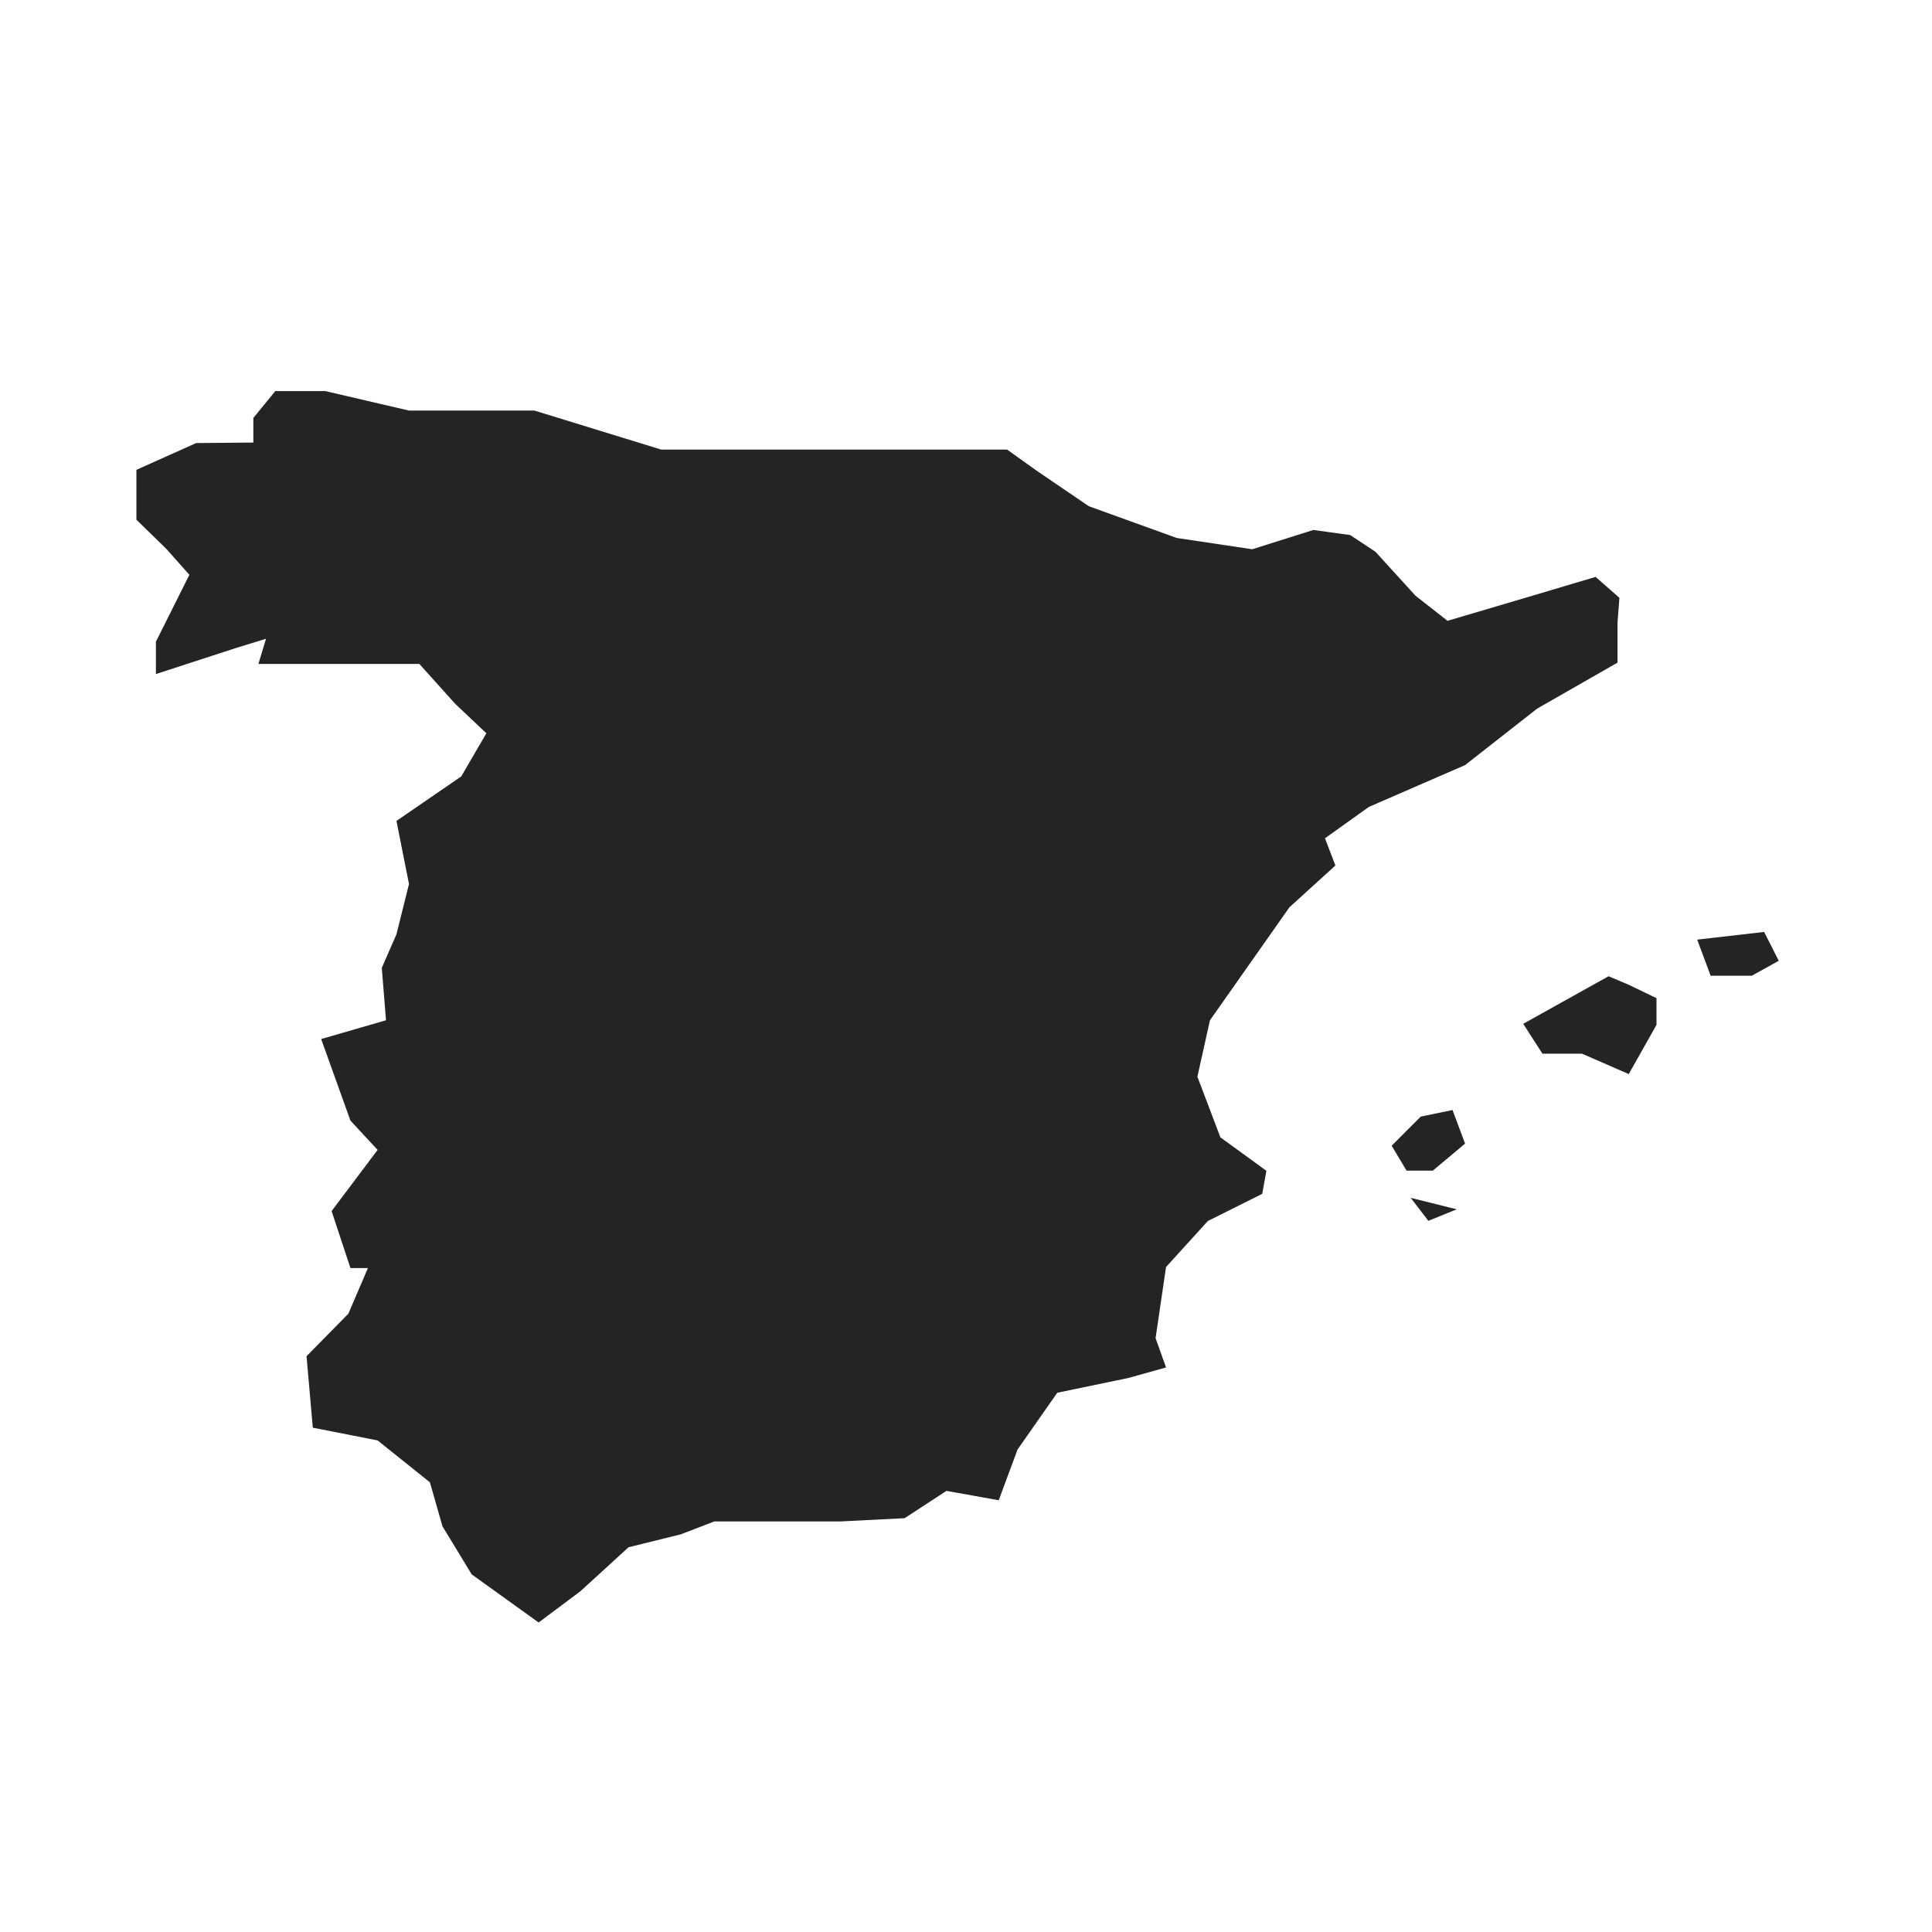
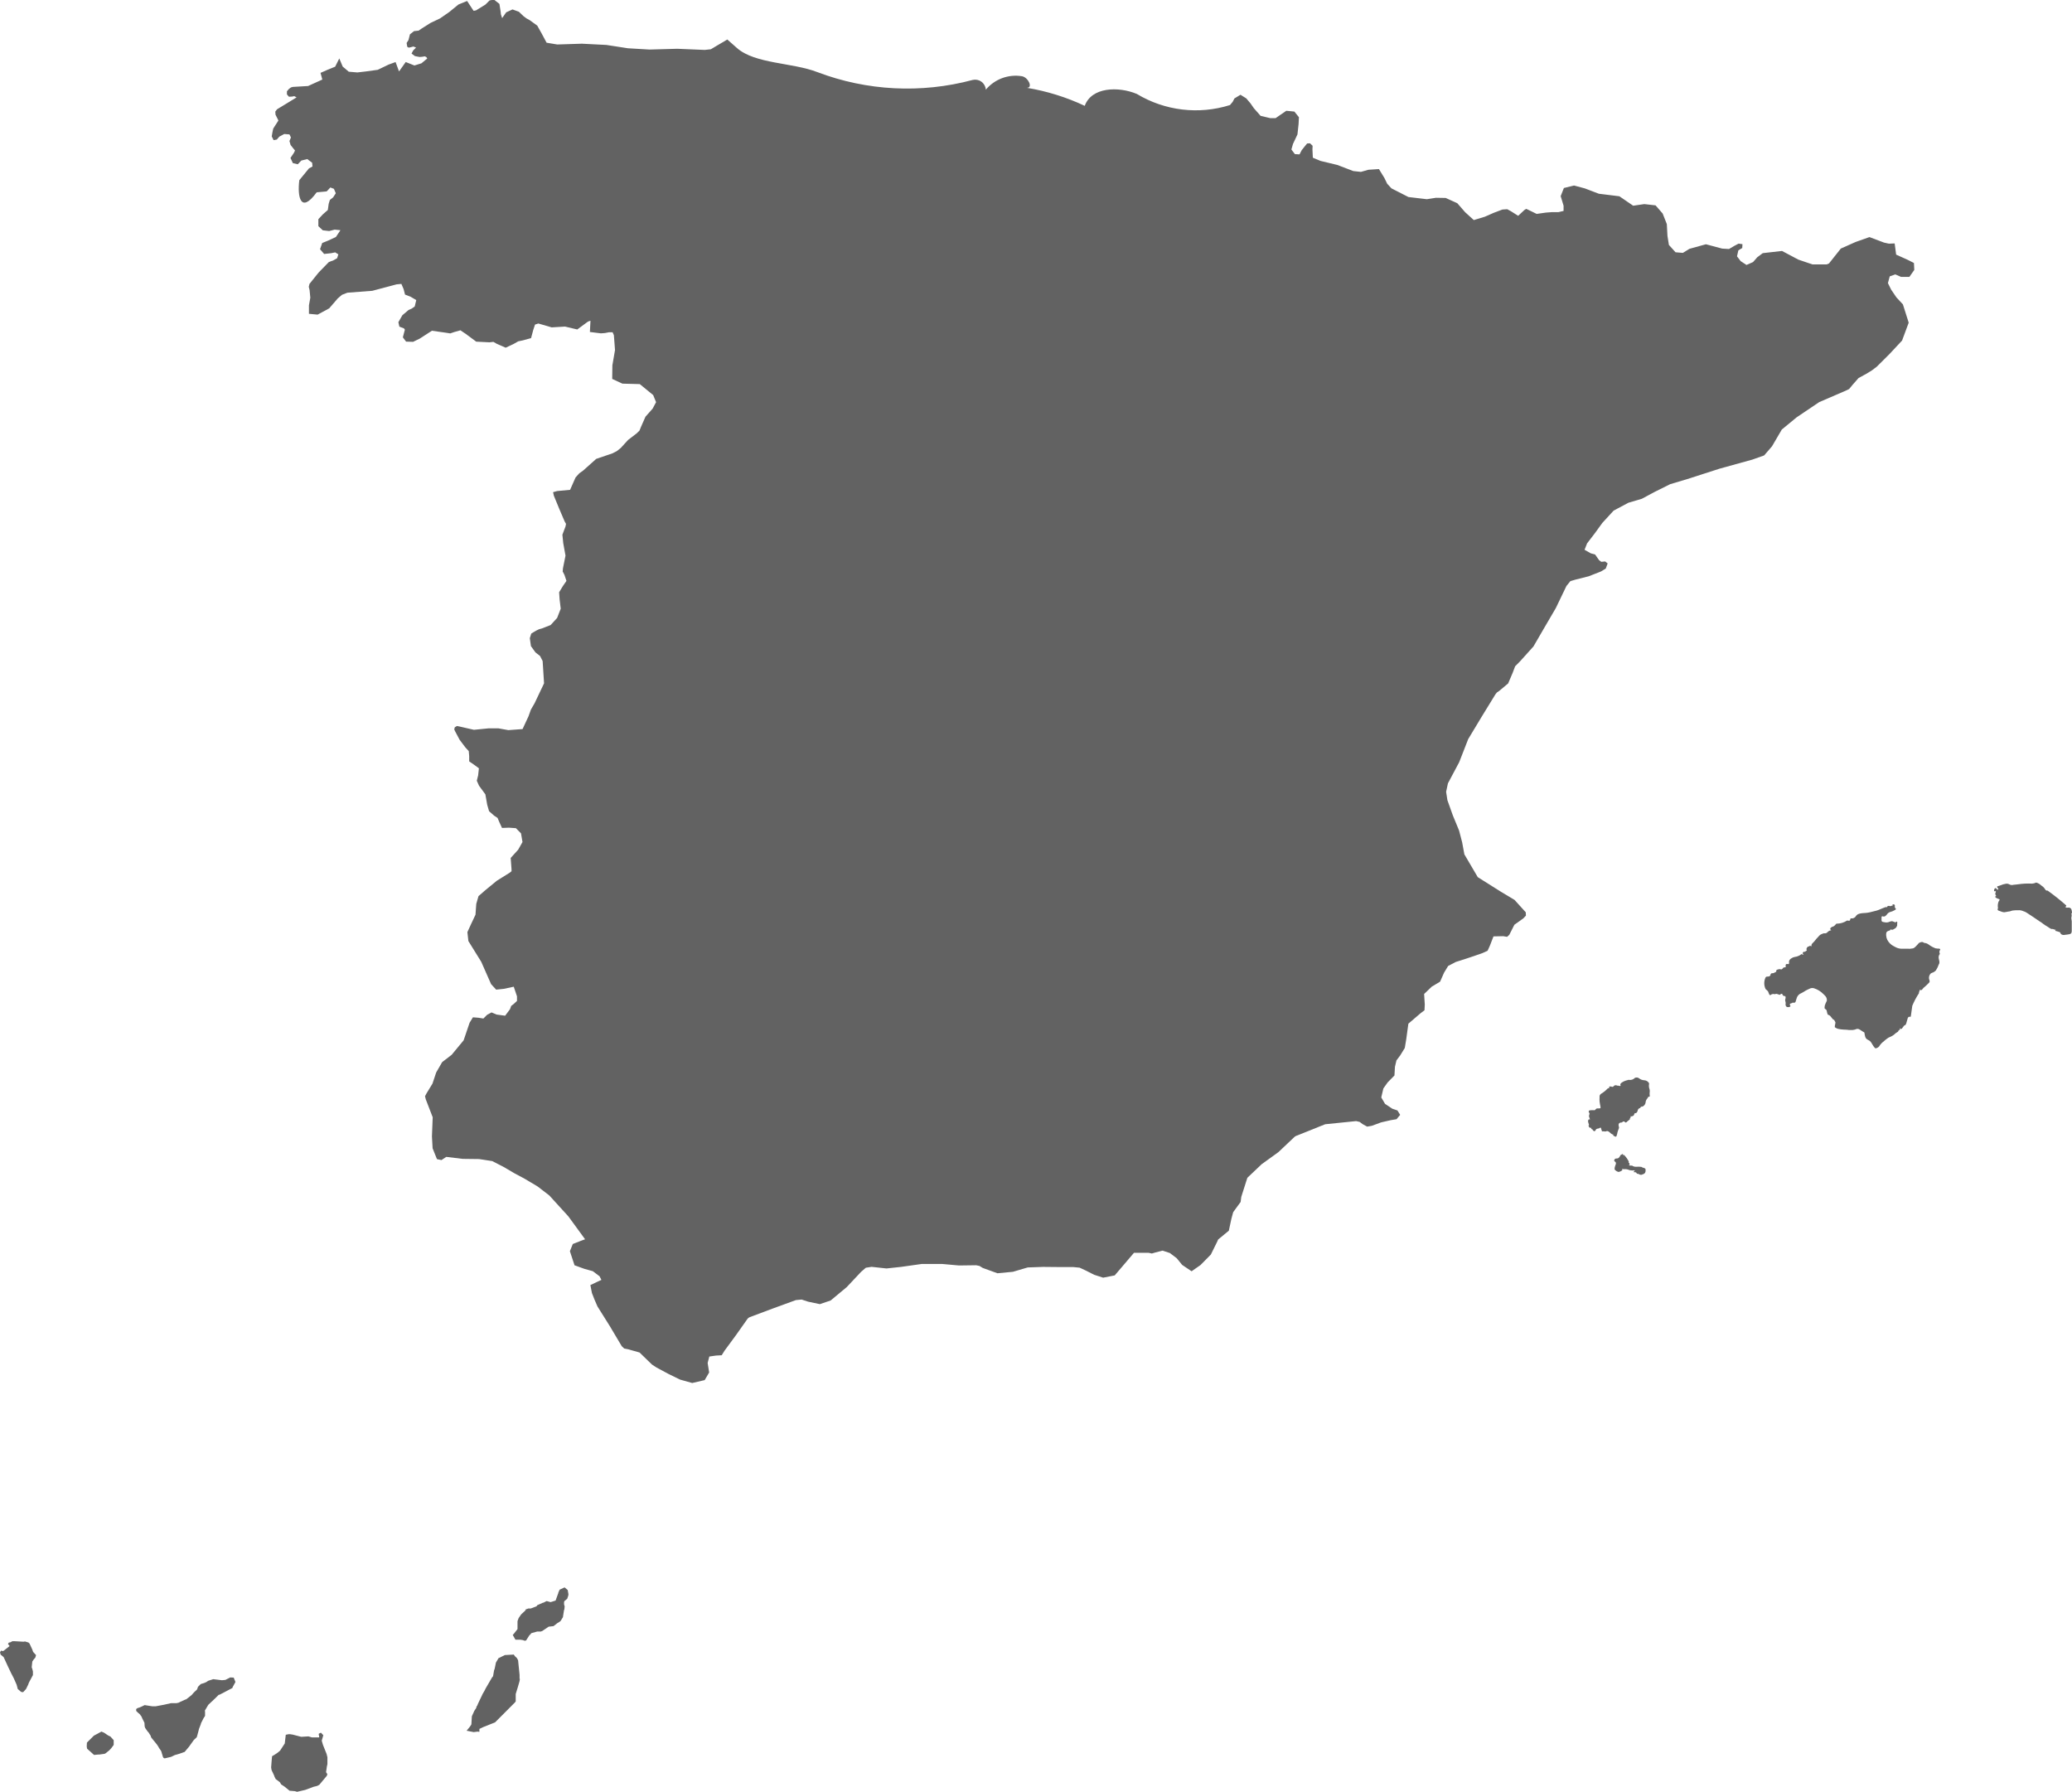
- <svg xmlns="http://www.w3.org/2000/svg" height="300px" width="300px" fill="#242424" version="1.1" x="0px" y="0px" viewBox="0 0 99.137 87" enable-background="new 0 0 99.137 87" xml:space="preserve">
-   <polygon points="67.393,21.126 64.256,22.115 60.381,21.536 55.868,19.906 53.183,18.077 51.677,17 46.333,17 41.054,17 33.926,17   27.425,15 20.991,15 16.694,14 14.127,14 13,15.378 13,16.64 10.066,16.666 7,18.041 7,20.6 8.539,22.1 9.718,23.426 8,26.86   8,28.519 12.11,27.182 13.65,26.708 13.26,28 15.711,28 21.519,28 23.347,30.035 24.957,31.559 23.669,33.771 20.343,36.056   20.987,39.292 20.343,41.875 19.591,43.596 19.807,46.284 16.48,47.248 17.982,51.433 19.377,52.936 17.016,56.075 17.982,59   18.879,59 17.875,61.343 15.729,63.524 16.051,67.19 19.377,67.844 22.06,69.994 22.704,72.25 24.206,74.719 27.64,77.187   29.786,75.579 32.254,73.325 34.937,72.662 36.653,72 43.165,72 46.419,71.834 48.565,70.433 51.248,70.914 52.214,68.31   54.252,65.398 57.9,64.64 59.833,64.1 59.296,62.596 59.833,58.946 61.979,56.585 64.769,55.189 64.983,54.009 62.622,52.292   61.442,49.18 62.086,46.286 66.164,40.488 68.524,38.342 67.988,36.947 70.241,35.337 75.178,33.191 78.874,30.294 83,27.933   83,25.879 83.097,24.606 81.874,23.534 78.633,24.5 74.276,25.787 72.634,24.5 70.58,22.246 69.284,21.387 " />
-   <polygon points="82.54,44.026 78.161,46.466 79.148,48 81.178,48 83.576,49.045 85,46.521 85,45.15 83.562,44.458 " />
-   <polygon points="87.778,44 89.89,44 91.274,43.232 90.523,41.752 87.089,42.147 " />
-   <polygon points="72.902,51.228 71.411,52.721 72.173,54 73.523,54 75.178,52.614 74.534,50.891 " />
-   <polygon points="72.388,55.396 73.294,56.576 74.749,55.985 " />
+ <svg xmlns="http://www.w3.org/2000/svg" width="71.599" height="61.908" viewBox="0 0 71.599 61.908">
+   <defs>
+     <style>.a{fill:#626262;}</style>
+   </defs>
+   <g transform="translate(-650.188 -85.179)">
+     <g transform="translate(650.188 140.037)">
+       <path class="a" d="M680.359,422.565l.455-.238.006-.027.095-.174,0-.014-.057-.143-.121-.006-.169.087-.017,0-.1.01-.3-.037-.179.058-.058.041-.089.039,0,0-.006,0-.1.031-.095.094-.033.093h0l-.112.106,0,0-.051.059-.017.021-.2.159-.018,0-.185.084-.053.027-.017.005-.057.011-.037,0-.092,0-.055,0-.25.056-.282.053-.037,0-.079,0-.005,0-.1-.015-.163-.026-.124.06-.079.032-.035.007-.055.036,0,.015,0,.051.077.076.013.006.051.051.005.016.019.017h0l.034.059,0,.011.086.173.008.126.018.055.09.129.018.011h0l.086.138,0,.018.018.037h0l.179.22.041.056h0l.052.089.069.1.06.2.021.035.038.017.22-.051.125-.061h0l.168-.049.18-.064.149-.178.078-.108.089-.125,0,0,.1-.094h0l.022-.073.051-.19h0l0-.012.072-.186,0-.016.05-.1.035-.071h0l.058-.091h0l0-.141-.007-.04.118-.2h0l.235-.221.04-.04.089-.089Z" transform="translate(-672.782 -418.861)" />
+       <path class="a" d="M745.7,418.215l0-.046,0-.089h0l-.051-.5-.038-.074-.005-.005-.07-.067-.036-.053h0l-.308.017-.22.108-.089.152-.044.214-.021.058-.034.2-.036.043-.222.382h0l-.038.077-.059.1-.165.346-.03.075-.019.016-.012.055-.069.106-.084.187,0,.016-.014.244-.007.03-.051.073h0l-.108.132.243.048.133-.017.066.007v-.1l.141-.067.4-.159.687-.689.027-.036.009.005-.009-.005v-.255l.073-.239.058-.2.013-.083Z" transform="translate(-727.746 -415.069)" />
+       <path class="a" d="M706.529,434.237l.021-.092,0-.236-.028-.114-.127-.318-.041-.142.054-.188-.082-.088-.075.036v.035l.014.056,0,.036h-.252l-.119-.035-.249.015-.294-.076-.091-.014h-.055l-.094.02,0,0-.035.3-.163.249-.082.069-.1.067-.093.055-.015.154-.018.234.015.09.059.126.035.076,0,.011h0l.049.1.077.056h0l.069.054.041.072.111.073.183.148.018,0,.166.014.073.022.281-.065.286-.107.13-.032h0l.073-.039.257-.308.021-.057-.046-.071.027-.183Z" transform="translate(-695.236 -428.048)" />
+       <path class="a" d="M753.728,405.585h0l.056-.07.2-.056.017,0h.11l.054-.021.166-.112.053-.036.168-.019.127-.1h0l.056-.033.05-.036.017-.018.077-.127h0l0-.017.035-.222h0l.011-.02h0l.011-.107-.021-.074v-.076h0l.013-.036.081-.066.013-.007.038-.111h0l.007-.053h0l-.025-.144-.109-.091h0l-.171.079-.046.105h0l0,.014-.034.092h0l-.059.165h0l-.173.054-.135-.037-.041.019-.069.037h-.018l-.2.089-.023.037h0l-.2.075-.083,0-.095.034-.011.011.021.007-.159.148-.015.02-.075.109-.04.107v.19l0,.007,0,.006,0,.073-.127.162-.038.04.093.164.165,0,.095.014.052.022.054-.006.128-.2Z" transform="translate(-735.424 -403.942)" />
+       <path class="a" d="M650.594,415.826l.069.135.1.225.039.149.117.1.056.008.013,0,.1-.109.073-.149.025-.07.14-.262,0-.015v-.11l-.023-.091-.02-.053h0l.022-.2.051-.076h0l.051-.056h0l.027-.089-.1-.109-.034-.092-.092-.2-.037-.034-.118-.037h0L651,414.7l-.316-.018-.035,0-.05.005h0l-.021.019h0l-.038.016h-.009l-.039.01-.029.043h0l.057.075-.215.169-.063,0,0-.015-.01,0-.043.055.018.083,0,0,.107.091.144.313.02.042.114.238Z" transform="translate(-650.188 -412.832)" />
+       <path class="a" d="M668.108,432.835l-.264.143-.239.238-.007.133.012.078.241.216.147-.014.037,0,.181-.025h0l.03-.015.136-.109.072-.08.007-.01.069-.093,0-.018v-.128l0-.018-.115-.127-.049-.022h0l-.021-.011-.055-.035-.091-.062-.088-.038Z" transform="translate(-664.601 -427.863)" />
+     </g>
+     <path class="a" d="M1005.937,268.246c-.021-.018-.066-.033-.043-.07s.058-.023.09-.007a.184.184,0,0,0,0-.05c.013-.052.063-.076.093-.116a2.4,2.4,0,0,1,.174-.2.192.192,0,0,1,.069-.05c.034-.008.062-.032.1-.035a.117.117,0,0,0,.123-.045.215.215,0,0,1,.126-.059c-.016-.015-.037-.023-.039-.046.007-.041.04-.058.072-.075.068-.008.1-.065.142-.106.009,0,0,0,.006,0a.666.666,0,0,0,.363-.108.041.041,0,0,1,.013,0c.085.013.085.013.106-.07a.04.04,0,0,1,.017-.006.163.163,0,0,0,.173-.082c.014-.025.042-.039.062-.059a.486.486,0,0,1,.14-.037.34.34,0,0,1,.065-.005,1.169,1.169,0,0,0,.288-.046c.054-.013.107-.025.16-.04a1.226,1.226,0,0,0,.136-.052.711.711,0,0,0,.1-.041c.033-.009.063-.033.1-.026.008,0,0,0,.006,0a.106.106,0,0,0,.025.016c-.007-.007-.017-.012-.013-.024a.08.08,0,0,1,.045-.034.087.087,0,0,1,.038,0c.045.028.081-.02.123-.014,0-.009-.016-.009-.018-.019s.007-.016.018-.016c.036-.015.057,0,.069.034a.115.115,0,0,0,.04.123c-.022.035-.063.042-.094.062s-.077.028-.115.042a.2.2,0,0,0-.105.082.323.323,0,0,1-.03.034.192.192,0,0,1-.044.033.077.077,0,0,1-.069,0c-.023-.009-.038,0-.044.021a.1.1,0,0,0,0,.033c-.006.133-.006.133.125.153a.245.245,0,0,0,.153-.022.27.27,0,0,1,.089-.018l.125.045c0-.027.017-.049.048-.019.013.031-.008.063,0,.094a.081.081,0,0,1,0,.028.356.356,0,0,1-.028.059.167.167,0,0,1-.031.034.442.442,0,0,1-.072.042.114.114,0,0,1-.054.015.032.032,0,0,1-.029-.019l-.02.018a.04.04,0,0,1-.025.025c-.014,0-.029.007-.043.013l-.016.006a.094.094,0,0,0-.058.064.394.394,0,0,0,.077.307.588.588,0,0,0,.108.108c.017.011.035.02.052.032a.281.281,0,0,0,.045.025l.033.017a.455.455,0,0,0,.2.057h.2a.7.7,0,0,0,.213-.013.236.236,0,0,0,.09-.066,1.092,1.092,0,0,0,.092-.1.087.087,0,0,1,.029-.026c.054-.024.108-.047.16,0l.038.008a.251.251,0,0,1,.127.053.956.956,0,0,0,.245.133l.019,0a.317.317,0,0,0,.088.007.073.073,0,0,1,.038.012.029.029,0,0,1,.009.027.119.119,0,0,0-.015.13.054.054,0,0,1,0,.018.192.192,0,0,0-.035.161c.014.068.045.136,0,.2a.9.9,0,0,1-.1.206.268.268,0,0,1-.1.071.235.235,0,0,0-.075.033.213.213,0,0,0-.049.228c.01.033.018.065-.012.093l-.02.02c-.047.046-.094.094-.145.136-.037.022-.053.064-.086.091l-.017.008c-.024.005-.038,0-.032-.028a.3.3,0,0,0-.052.141,2.576,2.576,0,0,0-.227.429c-.008.055-.018.11-.023.166s-.02.133-.029.2a.048.048,0,0,1-.01.017c-.075-.021-.094.026-.107.086-.007.034-.022.067-.029.1a.234.234,0,0,1-.031.082.07.07,0,0,1-.05.03l-.067.089a.05.05,0,0,1-.036.031c-.021,0-.034-.021-.055-.018,0,.016.023.028.008.046a.031.031,0,0,1-.015.01c-.023,0-.039,0-.03.028-.023.045-.075.055-.107.086a.557.557,0,0,1-.18.12.373.373,0,0,0-.115.065.9.9,0,0,0-.109.091.563.563,0,0,0-.14.143.167.167,0,0,1-.033.045.214.214,0,0,1-.1.053.054.054,0,0,1-.035-.013.753.753,0,0,1-.086-.12.553.553,0,0,0-.065-.1.247.247,0,0,0-.086-.06.169.169,0,0,1-.1-.12.619.619,0,0,1-.019-.087c0-.022,0-.049-.024-.059-.064-.03-.116-.081-.181-.108a.161.161,0,0,0-.121.018.461.461,0,0,1-.164.016h-.041a1.416,1.416,0,0,0-.186-.014,1.1,1.1,0,0,1-.211-.029.349.349,0,0,1-.1-.054c-.007-.058.023-.112.021-.17l-.048-.089c-.022.008-.036-.012-.048-.027a.733.733,0,0,1-.055-.066.18.18,0,0,0-.114-.082.58.58,0,0,1-.034-.124.082.082,0,0,0-.042-.063c-.019-.012-.037-.025-.034-.051s0-.059.011-.087.019-.047.027-.07.018-.038.027-.057a.3.3,0,0,0,.014-.033.212.212,0,0,0-.065-.172c-.017-.02-.037-.037-.056-.055a.78.78,0,0,0-.325-.2.2.2,0,0,0-.154.017,1.55,1.55,0,0,0-.154.077l-.022.016a.508.508,0,0,1-.069.04.942.942,0,0,0-.1.052.289.289,0,0,0-.043.041.226.226,0,0,0-.048.08c-.01.028-.019.057-.028.085s-.008.03-.012.045a.066.066,0,0,1-.034.044.465.465,0,0,0-.057.007c-.017.006.007-.052-.016-.009a.051.051,0,0,1-.039.023c-.053.01-.077.033-.042.085a.02.02,0,0,1,0,.029.145.145,0,0,1-.123.012.106.106,0,0,1-.041-.081.207.207,0,0,0-.009-.12.129.129,0,0,1,.006-.084.115.115,0,0,0-.014-.1c0-.006,0,.01-.01.012a.021.021,0,0,1-.016.006.29.29,0,0,0-.048-.035.04.04,0,0,1-.016-.021c0-.018-.006-.035-.03-.03s-.04.017-.057.031a.044.044,0,0,1-.017.006.342.342,0,0,0-.089-.032.059.059,0,0,0-.055.007.082.082,0,0,1-.026,0,.149.149,0,0,0-.141.035.041.041,0,0,1-.027-.008.062.062,0,0,1-.012-.014c-.01-.023-.018-.046-.029-.069-.012-.059-.066-.082-.1-.121a.468.468,0,0,1,0-.4.056.056,0,0,1,.031-.025.173.173,0,0,1,.051-.006.082.082,0,0,0,.094-.086.068.068,0,0,1,.047-.03c.055.013.092-.028.137-.046.028-.012,0-.03.007-.044.021-.036.06-.039.1-.048a.116.116,0,0,1,.039,0c.059.028.081-.021.111-.054a.042.042,0,0,1,.018-.006c.072-.007.072-.007.056-.075a.055.055,0,0,1,.033-.044.065.065,0,0,1,.033,0c.041.013.059,0,.054-.045a.229.229,0,0,1,0-.053.17.17,0,0,1,.086-.1.239.239,0,0,1,.11-.045.476.476,0,0,0,.237-.1c.023,0,.039.034.066.015l.007.005c-.005-.022-.041-.026-.034-.055a.062.062,0,0,1,.044-.046c.037.016.054-.021.081-.032.047-.019-.012-.048.006-.069a.127.127,0,0,1,.046-.073c.033-.022.052,0,.075.021Z" transform="translate(-293.199 -150.292)" />
+     <path class="a" d="M975.37,317.489l-.006.024a.136.136,0,0,1-.088.058c-.041.03-.081.013-.121,0-.016-.022-.038-.019-.061-.019a.04.04,0,0,1-.016-.007c-.02-.049-.059-.054-.1-.046a.018.018,0,0,1-.01-.014c.006-.021.034-.026.036-.053a.5.5,0,0,1-.189-.01.346.346,0,0,0-.194-.028.128.128,0,0,1-.045-.018c-.009.015.006.029,0,.043-.029.046-.081.051-.125.07a.231.231,0,0,1-.144-.091.35.35,0,0,1,.029-.143c.03-.055.03-.105-.035-.137a.066.066,0,0,1,.015-.073c.034-.04.091-.006.127-.04a.144.144,0,0,0,.036-.038.277.277,0,0,0,.018-.03c.012-.021.023-.043.048-.052a.015.015,0,0,1,.015.008c0,.008,0,.018.005.024s0,.008,0,0a.04.04,0,0,0-.01-.034c.035-.032.047-.006.049.024a.071.071,0,0,0,.028.061c-.019-.015-.033-.033-.023-.058s.022-.008.034,0a.789.789,0,0,1,.154.217.039.039,0,0,1,0,.013c0,.018-.014.039.019.039,0,.029.036.07-.024.081-.006-.006,0,0-.005,0s-.006-.011-.012-.013.008.01.013.014a.671.671,0,0,0,.124.008.226.226,0,0,0,.149.04.822.822,0,0,1,.177.005.059.059,0,0,1,.018.013.183.183,0,0,0,.042.017c.062.008.092.039.08.1A.053.053,0,0,1,975.37,317.489Z" transform="translate(-268.327 -191.815)" />
+     <path class="a" d="M1050.617,262.845c.079-.01-.028-.056.015-.073-.037-.013-.01-.033-.006-.051s.016-.044.01-.048a.052.052,0,0,0-.061,0c0-.013,0-.027,0-.04l.016-.052.013-.014c.026-.018.04,0,.057.016s.03.045.053.022-.01-.038-.019-.056-.02-.029-.011-.049l.093-.029a.818.818,0,0,1,.224-.065.189.189,0,0,1,.084.015.193.193,0,0,0,.167.023c.052,0,.1-.012.154-.016a2.45,2.45,0,0,1,.484-.023.391.391,0,0,0,.14-.037.389.389,0,0,1,.175.1.408.408,0,0,1,.139.139.072.072,0,0,0,.081.038,7.8,7.8,0,0,1,.644.513c.011.035-.015.039-.039.046.033.041.078.032.121.028a.124.124,0,0,1,.083.035.318.318,0,0,1,.032.152.069.069,0,0,1-.014.022c-.006.007-.02-.009-.013,0,.045.06-.007.122.008.182a.493.493,0,0,0,.012.083c0,.093,0,.186,0,.279,0,.019,0,.038,0,.057,0,.051-.013.093-.069.108s-.116.016-.174.025a.143.143,0,0,1-.123-.024.075.075,0,0,1-.019-.023c-.015-.069-.083-.053-.126-.078-.014-.008-.035,0-.051-.013a.019.019,0,0,1-.009-.015.14.14,0,0,1,.053-.041c-.048.053-.11-.023-.172-.007-.059-.01-.1-.057-.149-.082s-.092-.062-.14-.091a.81.81,0,0,0-.121-.085c-.154-.106-.309-.211-.466-.312a.391.391,0,0,0-.11-.048.355.355,0,0,0-.182-.031.852.852,0,0,0-.15.006c-.023.006-.047,0-.07.013a.4.4,0,0,1-.127.028.517.517,0,0,0-.065.013c-.022.005-.045.007-.067.01a.391.391,0,0,1-.125-.034c-.034-.019-.083-.011-.1-.059l.013-.059a.389.389,0,0,1,.022-.22c.052-.072.052-.073-.047-.106C1050.66,262.893,1050.61,262.9,1050.617,262.845Z" transform="translate(-331.481 -146.694)" />
+     <path class="a" d="M969.119,303.191l-.024-.008c-.033-.009-.04-.038-.048-.065a.032.032,0,0,1,.006-.025s.015,0,.013,0a.715.715,0,0,1-.042-.148h0c-.005-.017.029.022.014-.01a.027.027,0,0,1,0-.029h0c.02,0,.041-.027.059,0-.005-.033-.025-.068-.034-.106s.014-.068.017-.1-.057-.065-.013-.106a.031.031,0,0,1,.015-.01.685.685,0,0,1,.141-.006.056.056,0,0,0,.067-.028.1.1,0,0,1,.046-.033l.019,0a.566.566,0,0,1,.059,0c.038,0,.055-.01.045-.05s-.008-.066-.018-.1a.6.6,0,0,0-.014-.094.972.972,0,0,1,0-.134.244.244,0,0,1,0-.053.138.138,0,0,1,.069-.086.948.948,0,0,0,.21-.171.051.051,0,0,1,.023-.012c.027.007.043,0,.025-.028a.035.035,0,0,1,.03-.031.115.115,0,0,1,.064.01.051.051,0,0,0,.06-.013.094.094,0,0,1,.129-.025.086.086,0,0,0,.033,0c.021,0,.041.016.064.012s.029-.01.015-.025,0-.047.012-.068a.53.53,0,0,1,.229-.108c.015,0,.032-.015.045-.011a.232.232,0,0,0,.215-.07.139.139,0,0,1,.145.019.3.3,0,0,0,.177.065.2.2,0,0,1,.164.1.074.074,0,0,1,0,.041.3.3,0,0,0,.015.158.252.252,0,0,1,.011.078.674.674,0,0,0,0,.182.043.043,0,0,1-.033.01.023.023,0,0,0-.028.021.138.138,0,0,1-.029.044.235.235,0,0,0-.051.1.191.191,0,0,1-.082.16.12.12,0,0,1-.044.017c-.024,0-.047,0-.052.03a.051.051,0,0,1-.028.022.105.105,0,0,0-.073.093c-.015.031-.022.069-.063.08-.035-.008-.049.015-.056.042a.081.081,0,0,1-.074.065c-.017,0-.044.023-.049-.007s.011-.053.049-.046c-.038-.006-.057.018-.05.047.013.058-.011.078-.055.078.017,0,.045-.017.032.03-.032.039-.08.06-.112.1-.017.013-.04.023-.054.006-.044-.052-.078-.022-.114.008-.1,0-.133.048-.1.154.012.035-.01.063-.019.093l-.013.036a.5.5,0,0,0-.027.1c0,.009,0,.017-.006.025-.023.1-.036.1-.126.047a.038.038,0,0,1-.01-.015c.022-.04-.016-.022-.028-.028a.425.425,0,0,1-.1-.079c-.037-.03-.071-.051-.12-.026a.092.092,0,0,1-.059,0,.092.092,0,0,0-.042,0,.062.062,0,0,1-.026,0,.034.034,0,0,1-.018-.019.093.093,0,0,0-.021-.062.055.055,0,0,1,0-.017c-.011-.048-.034-.035-.059-.012l-.017.007a.283.283,0,0,0-.092.025c-.016.014-.019.035-.03.051-.045.047-.068.006-.095-.024,0-.023-.024-.022-.039-.028a.036.036,0,0,1-.014-.012C969.152,303.187,969.144,303.18,969.119,303.191Z" transform="translate(-263.965 -179.039)" />
+     <path class="a" d="M715.834,96.262l-.068.021-.045.027-.343.253-.424-.1-.46.028-.461-.134-.115.037-.062.188-.075.28-.281.077-.164.035-.147.084-.284.135-.3-.13-.126-.071-.138.015-.455-.023-.36-.267-.186-.125-.216.061-.135.046-.134-.021-.5-.071-.421.272-.229.111-.243-.007-.111-.148.052-.2.018-.063-.031-.046-.16-.061-.034-.153.138-.241.214-.181.113-.05.1-.071.053-.222-.2-.117-.188-.072-.048-.186-.078-.183-.165.015-.839.223-.862.066-.185.071-.148.127-.295.342-.4.217-.3-.028,0-.293.047-.264-.025-.262-.028-.114.024-.1.316-.393.351-.36.072-.029.075-.026.141-.079.043-.134-.109-.069-.143.029-.239.026-.142-.163.075-.216.218-.088.255-.119.157-.235-.2-.02-.189.049-.22-.025-.154-.143v-.242l.154-.165.173-.152.03-.216.041-.131.111-.088.094-.143-.066-.154-.123-.046-.092.1-.025.026-.022.011-.333.03c-.558.762-.672.148-.6-.42l.334-.407.121-.065-.011-.129-.17-.128-.205.052-.122.128-.17-.04-.083-.179.111-.163.047-.093-.069-.083-.085-.11-.039-.135.052-.123-.052-.106-.18-.014-.171.092-.086.1-.11.021-.065-.13.027-.157.025-.114.055-.086.124-.192-.1-.2-.008-.108.061-.08.347-.211.327-.2-.079-.043-.076.015-.109.005-.069-.08,0-.108.071-.083.069-.05.065-.018.526-.031.492-.223-.062-.231.227-.1.279-.114.142-.285.118.281.21.178.295.025.3-.035.406-.056.374-.18.242-.088.12.324.231-.325.3.12.244-.076.2-.166-.032-.048-.051-.027-.094.016-.089.007-.158-.03-.119-.088.056-.107.1-.1-.092-.037-.1.027-.062.012-.05-.029-.022-.132.064-.1.051-.2.142-.11.155-.016.12-.081.3-.189.323-.153.321-.223.314-.257.3-.122.175.266.05.075.084-.017.162-.1.162-.1.143-.143.152-.029.189.149.041.261.01.1.043.13.14-.2.218-.1.22.08.164.156.1.074.112.062.259.187.149.266.174.325.368.061.852-.027.847.043.745.115.745.044.955-.027.953.04.211-.023.189-.113.38-.224.334.295c.621.549,1.922.5,2.772.83a8.75,8.75,0,0,0,5.369.273.37.37,0,0,1,.456.319c0,.007,0,.013,0,.019a1.343,1.343,0,0,1,1.251-.467c.217.038.389.407.169.4a7.649,7.649,0,0,1,2,.623c.232-.649,1.161-.679,1.8-.411a3.945,3.945,0,0,0,3.219.384l.091-.109.062-.119.209-.128.2.125.145.171.121.173.229.26.334.079.185,0,.145-.1.225-.154.279.027.157.195-.012.239-.039.356-.154.328-.055.192.12.16.161.009.075-.145.059-.074.059-.074.07-.084.1-.005.089.085-.006.124.014.288.265.111.578.139.556.212.263.028.256-.073.366-.024.19.31.094.195.148.161.587.3.637.075.315-.049.336.006.4.181.271.311.3.272.38-.115.3-.132.309-.117.166-.011.129.07.249.158.214-.2.064-.04.073.033.288.141.317-.045.219-.017h.22l.174-.041v-.18l-.1-.331.111-.281.351-.086.373.1.483.184.511.063.2.025.146.1.33.226.385-.056.389.044.245.282.144.365.022.409.05.311.229.254.254.021.225-.14.571-.158.563.15.234.014.185-.109.147-.077.134.019-.008.133-.134.08-.047.207.127.166.2.132.228-.1.145-.166.19-.142.665-.076.566.3.486.165.49,0,.082-.033.057-.072.351-.442.512-.228.478-.169.506.191.165.036.2-.008.051.387.4.18.215.109.012.24-.17.241-.286,0-.2-.087-.192.068-.063.233.111.225.182.268.225.242.2.633-.229.617-.432.463-.445.443-.171.128-.188.115-.269.147-.208.237-.117.143-.175.081-.86.371-.776.523-.515.424-.339.58-.271.314-.405.144-1.132.313-1.118.36-.593.177-.54.269-.438.235-.464.137-.511.272-.392.427-.257.355-.268.349-.088.222.215.123.15.041.086.123.054.075.074.054.135-.012.084.069-.065.176-.164.1-.429.168-.451.114-.178.052-.137.168-.367.764-.424.725-.348.6-.465.516-.169.17-.082.218-.159.374-.307.257-.081.055-.055.07-.472.769-.465.772-.007.015-.005.015-.3.769-.389.731-.063.293.045.289.189.529.214.519.107.41.076.413.463.788.77.486.5.3.389.43.005.114-.09.094-.309.221-.175.347-.076.07-.136-.022-.335.007-.12.311-.083.184-.18.083-.46.158-.463.149-.261.137-.139.228-.139.314-.287.172-.265.254.023.363-.01.2-.133.1-.424.363-.074.54-.05.3-.161.261-.127.168-.052.221-.017.3-.235.239-.148.209-.073.311.131.222.251.167.178.061.093.151-.124.151-.2.033-.332.076-.324.119-.161.028-.157-.087-.1-.075-.122-.029-1.071.109-1,.4-.044.024-.032.029-.541.511-.578.417-.494.469-.21.659-.023.178-.118.16-.139.192-.061.224-.089.415-.328.27-.045.039-.024.06-.225.456-.357.362-.308.215-.326-.22-.187-.23-.237-.18-.252-.083-.252.064-.119.035-.117-.025h-.5l-.332.39-.335.392-.4.078-.31-.1-.286-.145-.215-.1-.225-.022-.52,0-.52-.005-.53.019-.511.15-.535.051-.51-.185-.108-.067-.116-.025-.594.008-.576-.052-.714,0-.706.1-.51.055-.514-.056-.2.031-.164.142-.495.526-.556.463-.374.127-.407-.086-.222-.073-.2.019-.8.292-.8.3-.043.026-.03.033-.39.552-.4.544-.1.159-.2.011-.227.033-.058.221.052.33-.155.264-.43.1-.42-.118-.409-.2-.4-.215-.156-.1-.135-.13-.3-.291-.4-.113-.131-.025-.085-.081-.411-.692-.427-.68-.1-.231-.092-.234-.053-.274.26-.123.121-.056-.064-.125-.233-.176-.289-.08-.343-.124-.16-.486.1-.249.254-.1.087-.033.084-.03-.578-.792-.661-.725-.4-.307-.43-.257-.373-.2-.366-.215-.4-.206-.454-.07-.569-.007-.566-.068-.166.11-.156-.033-.15-.374-.023-.41.026-.663-.239-.619-.026-.107.049-.094.209-.343.127-.383.207-.359.329-.253.413-.5.206-.607.115-.188.192.015.17.027.13-.13.152-.081.174.074.295.04.169-.226.04-.112.094-.073.107-.1v-.158l-.112-.333-.343.073-.265.028-.175-.19-.341-.773-.444-.716-.034-.309.127-.277.153-.325.027-.375.077-.266.236-.206.4-.328.438-.273.067-.053,0-.068-.029-.391.259-.286.149-.264-.051-.3-.177-.179-.238-.017-.242.009-.1-.218-.054-.129-.117-.077-.176-.155-.064-.22-.064-.362-.22-.3-.076-.171.046-.185.027-.244-.19-.139-.146-.1,0-.185-.015-.17-.116-.127-.2-.265-.153-.288-.033-.071.02-.072.075-.045.092.019.493.113.512-.051.333,0,.344.062.492-.036.206-.443.083-.231.125-.215.329-.692-.049-.771-.089-.173-.159-.125-.156-.216-.039-.275.051-.161.168-.1.1-.048.1-.028.3-.117.224-.244.125-.321-.039-.324-.016-.244.131-.216.122-.176-.068-.205-.062-.12.01-.115.087-.433-.078-.433-.029-.291.107-.283.018-.091-.047-.082-.189-.443-.184-.447-.027-.123.14-.039.448-.042.189-.428.127-.141.139-.1.447-.4.563-.192.152-.078.135-.109.252-.276.3-.23.094-.093.056-.138.151-.342.247-.279.119-.223-.1-.245-.463-.379-.6-.016-.353-.163.006-.471.091-.527-.039-.514-.044-.1-.128,0-.138.027-.14.01-.379-.047Z" transform="translate(-45.242)" />
+   </g>
</svg>
